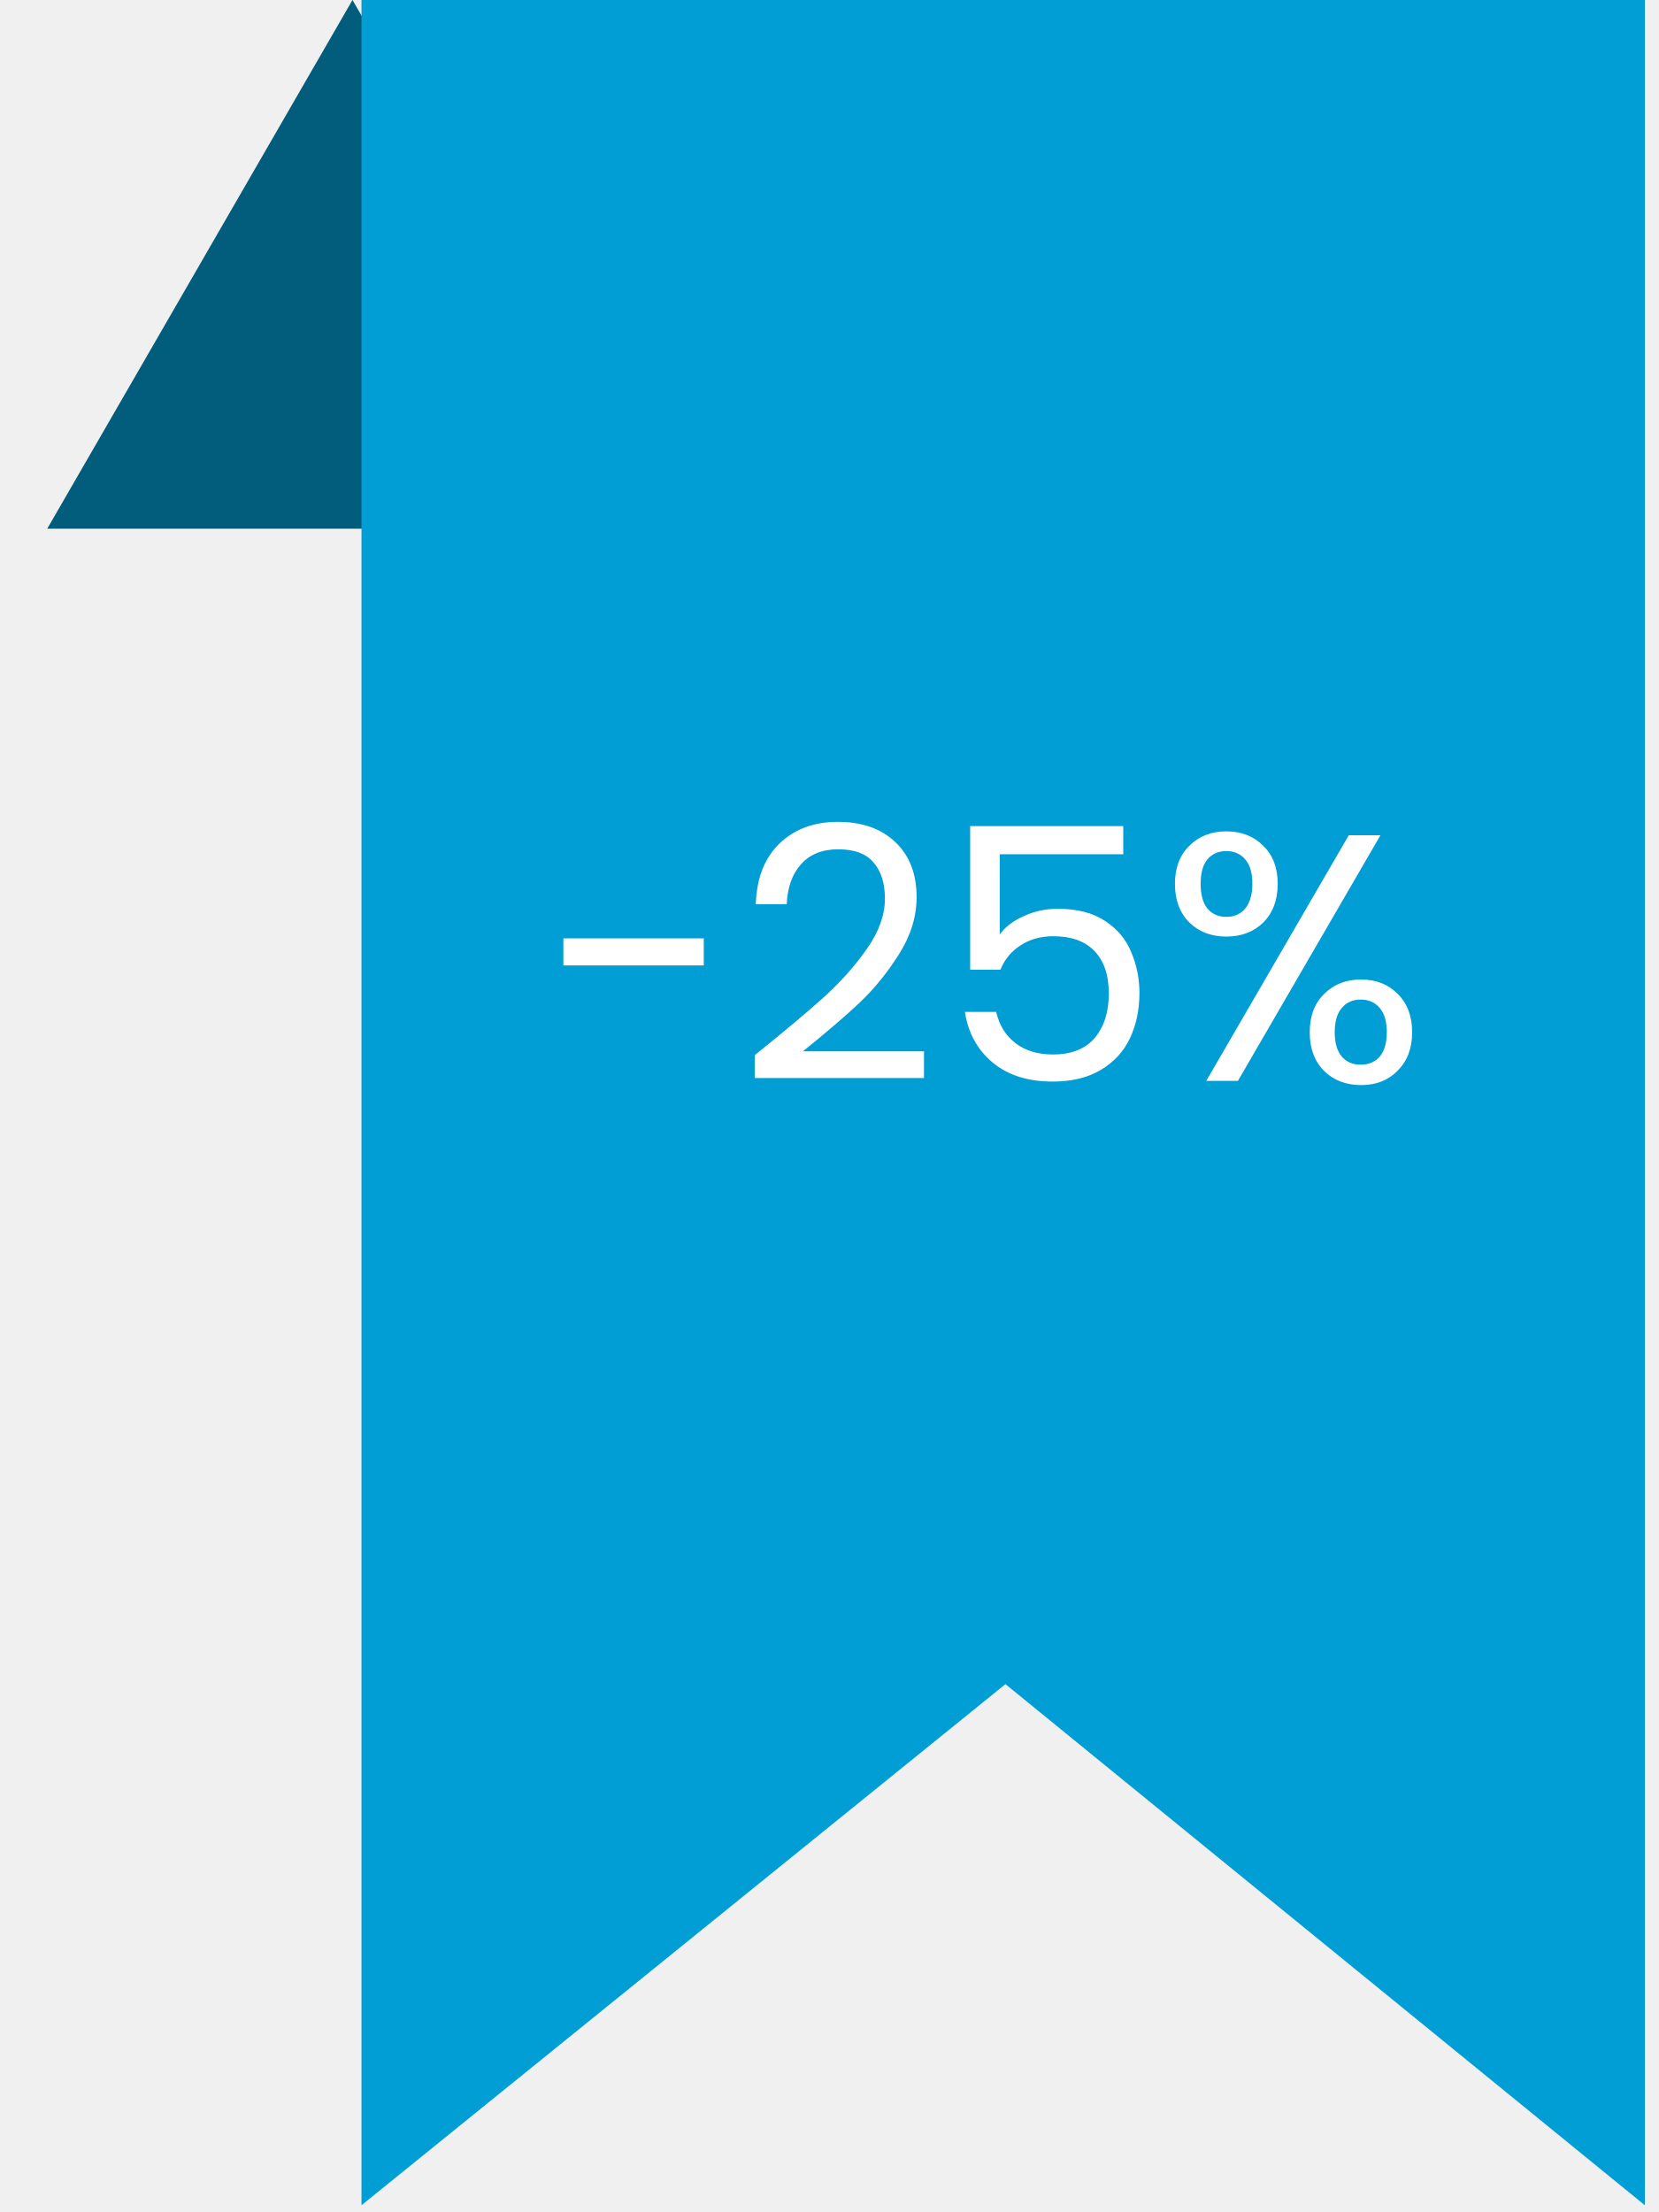
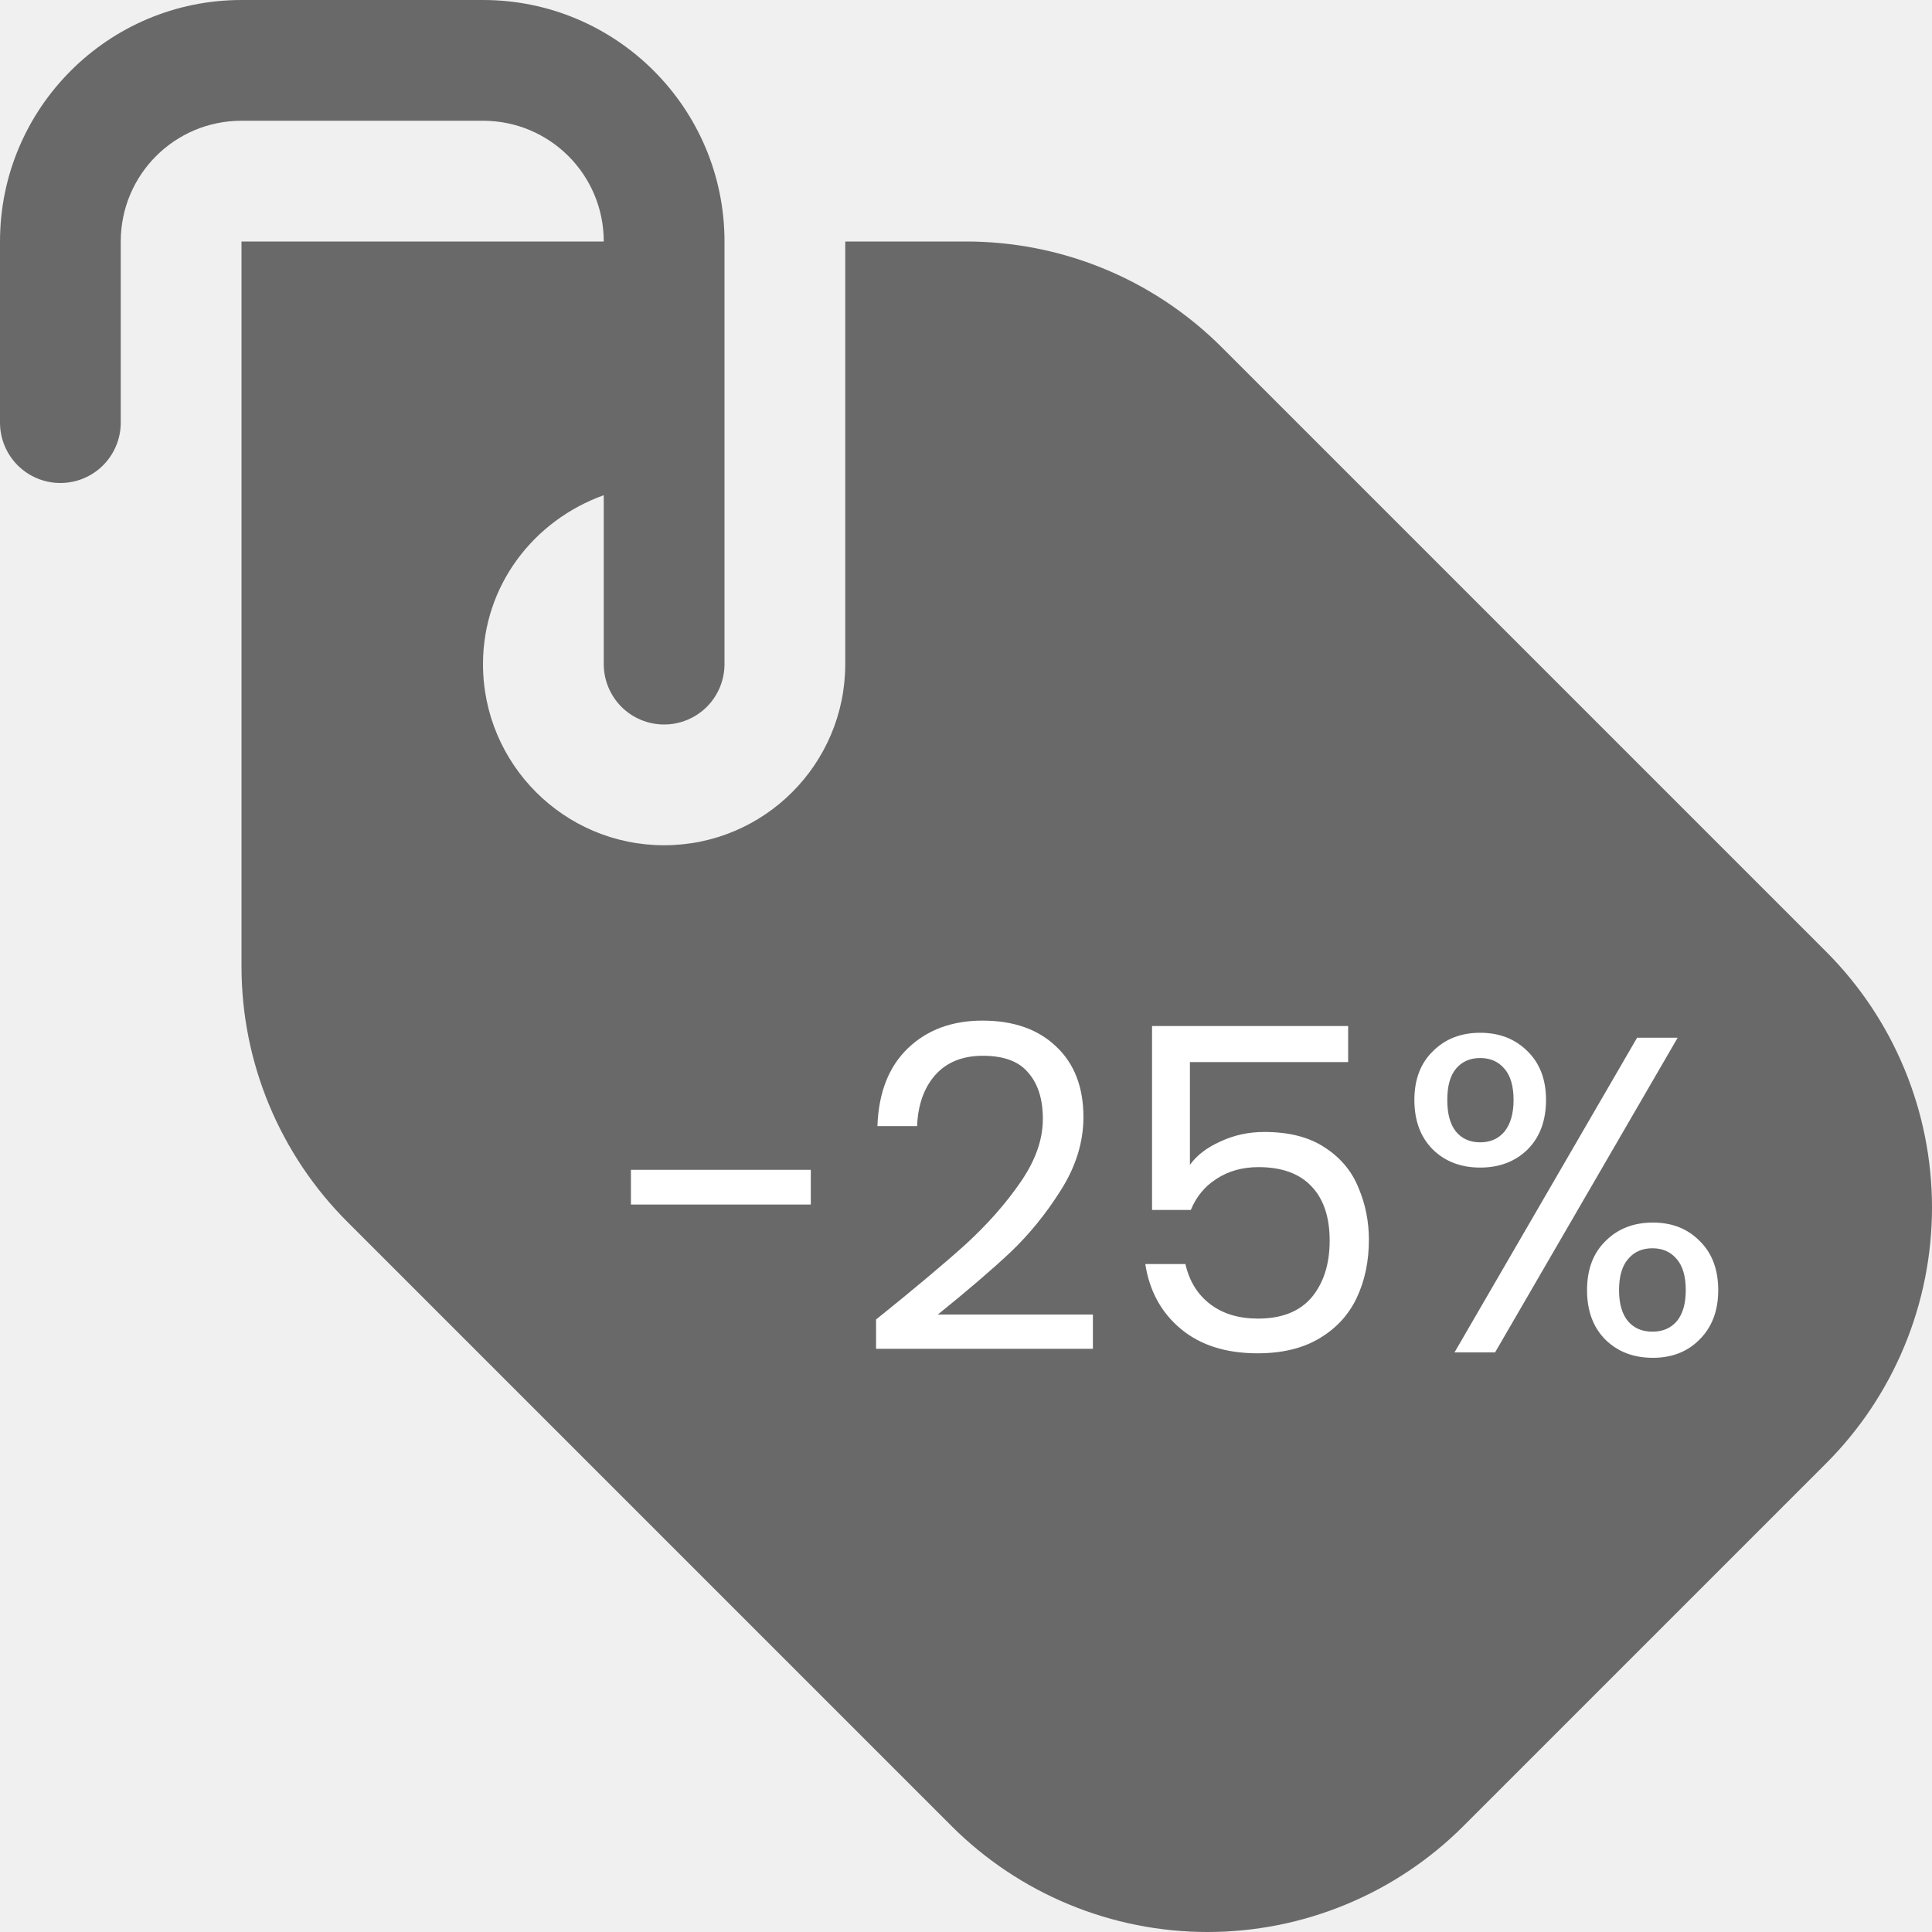
- <svg xmlns="http://www.w3.org/2000/svg" width="66" height="88" viewBox="0 0 66 88" fill="none">
-   <path d="M14.023 0L26.166 21.034H1.879L14.023 0Z" fill="#025C7B" />
-   <path d="M14.381 0H65.437V87.731L40 67L14.381 87.731V0Z" fill="#009ED4" />
-   <path d="M27.998 37.33V38.408H22.412V37.33H27.998ZM30.025 41.978C31.21 41.026 32.139 40.247 32.811 39.64C33.483 39.024 34.048 38.385 34.505 37.722C34.972 37.05 35.205 36.392 35.205 35.748C35.205 35.141 35.056 34.665 34.757 34.32C34.468 33.965 33.996 33.788 33.343 33.788C32.708 33.788 32.214 33.989 31.859 34.39C31.514 34.782 31.327 35.309 31.299 35.972H30.067C30.104 34.927 30.422 34.119 31.019 33.55C31.616 32.981 32.386 32.696 33.329 32.696C34.29 32.696 35.051 32.962 35.611 33.494C36.18 34.026 36.465 34.759 36.465 35.692C36.465 36.467 36.232 37.223 35.765 37.96C35.308 38.688 34.785 39.332 34.197 39.892C33.609 40.443 32.858 41.087 31.943 41.824H36.759V42.888H30.025V41.978ZM44.686 33.984H39.772V37.176C39.986 36.877 40.304 36.635 40.724 36.448C41.144 36.252 41.596 36.154 42.082 36.154C42.856 36.154 43.486 36.317 43.972 36.644C44.457 36.961 44.802 37.377 45.008 37.89C45.222 38.394 45.33 38.931 45.33 39.5C45.33 40.172 45.204 40.774 44.952 41.306C44.7 41.838 44.312 42.258 43.79 42.566C43.276 42.874 42.637 43.028 41.872 43.028C40.892 43.028 40.098 42.776 39.492 42.272C38.885 41.768 38.516 41.096 38.386 40.256H39.632C39.753 40.788 40.01 41.203 40.402 41.502C40.794 41.801 41.288 41.95 41.886 41.95C42.623 41.95 43.178 41.731 43.552 41.292C43.925 40.844 44.112 40.256 44.112 39.528C44.112 38.8 43.925 38.24 43.552 37.848C43.178 37.447 42.628 37.246 41.9 37.246C41.405 37.246 40.971 37.367 40.598 37.61C40.234 37.843 39.968 38.165 39.8 38.576H38.596V32.864H44.686V33.984ZM46.743 35.16C46.743 34.525 46.934 34.021 47.317 33.648C47.699 33.265 48.189 33.074 48.787 33.074C49.384 33.074 49.874 33.265 50.257 33.648C50.639 34.021 50.831 34.525 50.831 35.16C50.831 35.804 50.639 36.317 50.257 36.7C49.874 37.073 49.384 37.26 48.787 37.26C48.189 37.26 47.699 37.073 47.317 36.7C46.934 36.317 46.743 35.804 46.743 35.16ZM54.919 33.228L49.249 43H47.989L53.659 33.228H54.919ZM48.787 33.858C48.469 33.858 48.217 33.97 48.031 34.194C47.853 34.409 47.765 34.731 47.765 35.16C47.765 35.589 47.853 35.916 48.031 36.14C48.217 36.364 48.469 36.476 48.787 36.476C49.104 36.476 49.356 36.364 49.543 36.14C49.729 35.907 49.823 35.58 49.823 35.16C49.823 34.731 49.729 34.409 49.543 34.194C49.356 33.97 49.104 33.858 48.787 33.858ZM52.105 41.068C52.105 40.424 52.296 39.915 52.679 39.542C53.061 39.159 53.551 38.968 54.149 38.968C54.746 38.968 55.231 39.159 55.605 39.542C55.987 39.915 56.179 40.424 56.179 41.068C56.179 41.703 55.987 42.211 55.605 42.594C55.231 42.977 54.746 43.168 54.149 43.168C53.551 43.168 53.061 42.981 52.679 42.608C52.296 42.225 52.105 41.712 52.105 41.068ZM54.135 39.766C53.817 39.766 53.565 39.878 53.379 40.102C53.192 40.317 53.099 40.639 53.099 41.068C53.099 41.488 53.192 41.81 53.379 42.034C53.565 42.249 53.817 42.356 54.135 42.356C54.452 42.356 54.704 42.249 54.891 42.034C55.077 41.81 55.171 41.488 55.171 41.068C55.171 40.639 55.077 40.317 54.891 40.102C54.704 39.878 54.452 39.766 54.135 39.766Z" fill="white" />
+ <svg xmlns="http://www.w3.org/2000/svg" width="60" height="60" viewBox="0 0 60 60" fill="none">
+   <g clip-path="url(#clip0_1818_24495)">
+     <path d="M56.704 45.454L45.454 56.704C44.41 57.749 43.17 58.578 41.805 59.143C40.44 59.709 38.977 60 37.5 60C36.023 60 34.56 59.709 33.195 59.143C31.83 58.578 30.59 57.749 29.546 56.704L10.796 37.954C9.75 36.911 8.92 35.671 8.354 34.306C7.788 32.941 7.498 31.478 7.5 30V7.5H18.75C18.75 5.426 17.074 3.75 15 3.75H7.5C5.426 3.75 3.75 5.426 3.75 7.5V13.125C3.75 13.622 3.552 14.099 3.201 14.451C2.849 14.803 2.372 15 1.875 15C1.378 15 0.901 14.803 0.549 14.451C0.198 14.099 0 13.622 0 13.125L0 7.5C0 3.36 3.36 0 7.5 0H15C19.14 0 22.5 3.36 22.5 7.5V20.625C22.5 21.122 22.302 21.599 21.951 21.951C21.599 22.302 21.122 22.5 20.625 22.5C20.128 22.5 19.651 22.302 19.299 21.951C18.948 21.599 18.75 21.122 18.75 20.625V15.379C16.575 16.159 15 18.184 15 20.625C15 23.73 17.52 26.25 20.625 26.25C23.73 26.25 26.25 23.73 26.25 20.625V7.5H30C32.88 7.5 35.756 8.599 37.954 10.796L56.704 29.546C57.749 30.59 58.578 31.83 59.143 33.195C59.709 34.56 60 36.023 60 37.5C60 38.977 59.709 40.44 59.143 41.805C58.578 43.17 57.749 44.41 56.704 45.454Z" fill="#6A6969" />
+     <path d="M25.18 36.33V37.408H19.594V36.33H25.18ZM27.207 40.978C28.392 40.026 29.321 39.247 29.993 38.64C30.665 38.024 31.23 37.385 31.687 36.722C32.154 36.05 32.387 35.392 32.387 34.748C32.387 34.141 32.238 33.665 31.939 33.32C31.65 32.965 31.178 32.788 30.525 32.788C29.89 32.788 29.396 32.989 29.041 33.39C28.696 33.782 28.509 34.309 28.481 34.972H27.249C27.286 33.927 27.604 33.119 28.201 32.55C28.798 31.981 29.568 31.696 30.511 31.696C31.472 31.696 32.233 31.962 32.793 32.494C33.362 33.026 33.647 33.759 33.647 34.692C33.647 35.467 33.414 36.223 32.947 36.96C32.49 37.688 31.967 38.332 31.379 38.892C30.791 39.443 30.04 40.087 29.125 40.824H33.941V41.888H27.207V40.978ZM41.868 32.984H36.954V36.176C37.168 35.877 37.486 35.635 37.906 35.448C38.326 35.252 38.778 35.154 39.264 35.154C40.038 35.154 40.668 35.317 41.154 35.644C41.639 35.961 41.984 36.377 42.19 36.89C42.404 37.394 42.512 37.931 42.512 38.5C42.512 39.172 42.386 39.774 42.134 40.306C41.882 40.838 41.494 41.258 40.972 41.566C40.458 41.874 39.819 42.028 39.054 42.028C38.074 42.028 37.28 41.776 36.674 41.272C36.067 40.768 35.698 40.096 35.568 39.256H36.814C36.935 39.788 37.192 40.203 37.584 40.502C37.976 40.801 38.47 40.95 39.068 40.95C39.805 40.95 40.36 40.731 40.734 40.292C41.107 39.844 41.294 39.256 41.294 38.528C41.294 37.8 41.107 37.24 40.734 36.848C40.36 36.447 39.81 36.246 39.082 36.246C38.587 36.246 38.153 36.367 37.78 36.61C37.416 36.843 37.15 37.165 36.982 37.576H35.778V31.864H41.868V32.984ZM43.925 34.16C43.925 33.525 44.116 33.021 44.499 32.648C44.881 32.265 45.371 32.074 45.969 32.074C46.566 32.074 47.056 32.265 47.439 32.648C47.821 33.021 48.013 33.525 48.013 34.16C48.013 34.804 47.821 35.317 47.439 35.7C47.056 36.073 46.566 36.26 45.969 36.26C45.371 36.26 44.881 36.073 44.499 35.7C44.116 35.317 43.925 34.804 43.925 34.16ZM52.101 32.228L46.431 42H45.171L50.841 32.228H52.101ZM45.969 32.858C45.651 32.858 45.399 32.97 45.213 33.194C45.035 33.409 44.947 33.731 44.947 34.16C44.947 34.589 45.035 34.916 45.213 35.14C45.399 35.364 45.651 35.476 45.969 35.476C46.286 35.476 46.538 35.364 46.725 35.14C46.911 34.907 47.005 34.58 47.005 34.16C47.005 33.731 46.911 33.409 46.725 33.194C46.538 32.97 46.286 32.858 45.969 32.858ZM49.287 40.068C49.287 39.424 49.478 38.915 49.861 38.542C50.243 38.159 50.733 37.968 51.331 37.968C51.928 37.968 52.413 38.159 52.787 38.542C53.169 38.915 53.361 39.424 53.361 40.068C53.361 40.703 53.169 41.211 52.787 41.594C52.413 41.977 51.928 42.168 51.331 42.168C50.733 42.168 50.243 41.981 49.861 41.608C49.478 41.225 49.287 40.712 49.287 40.068ZM51.317 38.766C50.999 38.766 50.747 38.878 50.561 39.102C50.374 39.317 50.281 39.639 50.281 40.068C50.281 40.488 50.374 40.81 50.561 41.034C50.747 41.249 50.999 41.356 51.317 41.356C51.634 41.356 51.886 41.249 52.073 41.034C52.259 40.81 52.353 40.488 52.353 40.068C52.353 39.639 52.259 39.317 52.073 39.102C51.886 38.878 51.634 38.766 51.317 38.766Z" fill="white" />
+   </g>
+   <defs>
+     <clipPath id="clip0_1818_24495">
+       <rect width="60" height="60" fill="white" />
+     </clipPath>
+   </defs>
</svg>
